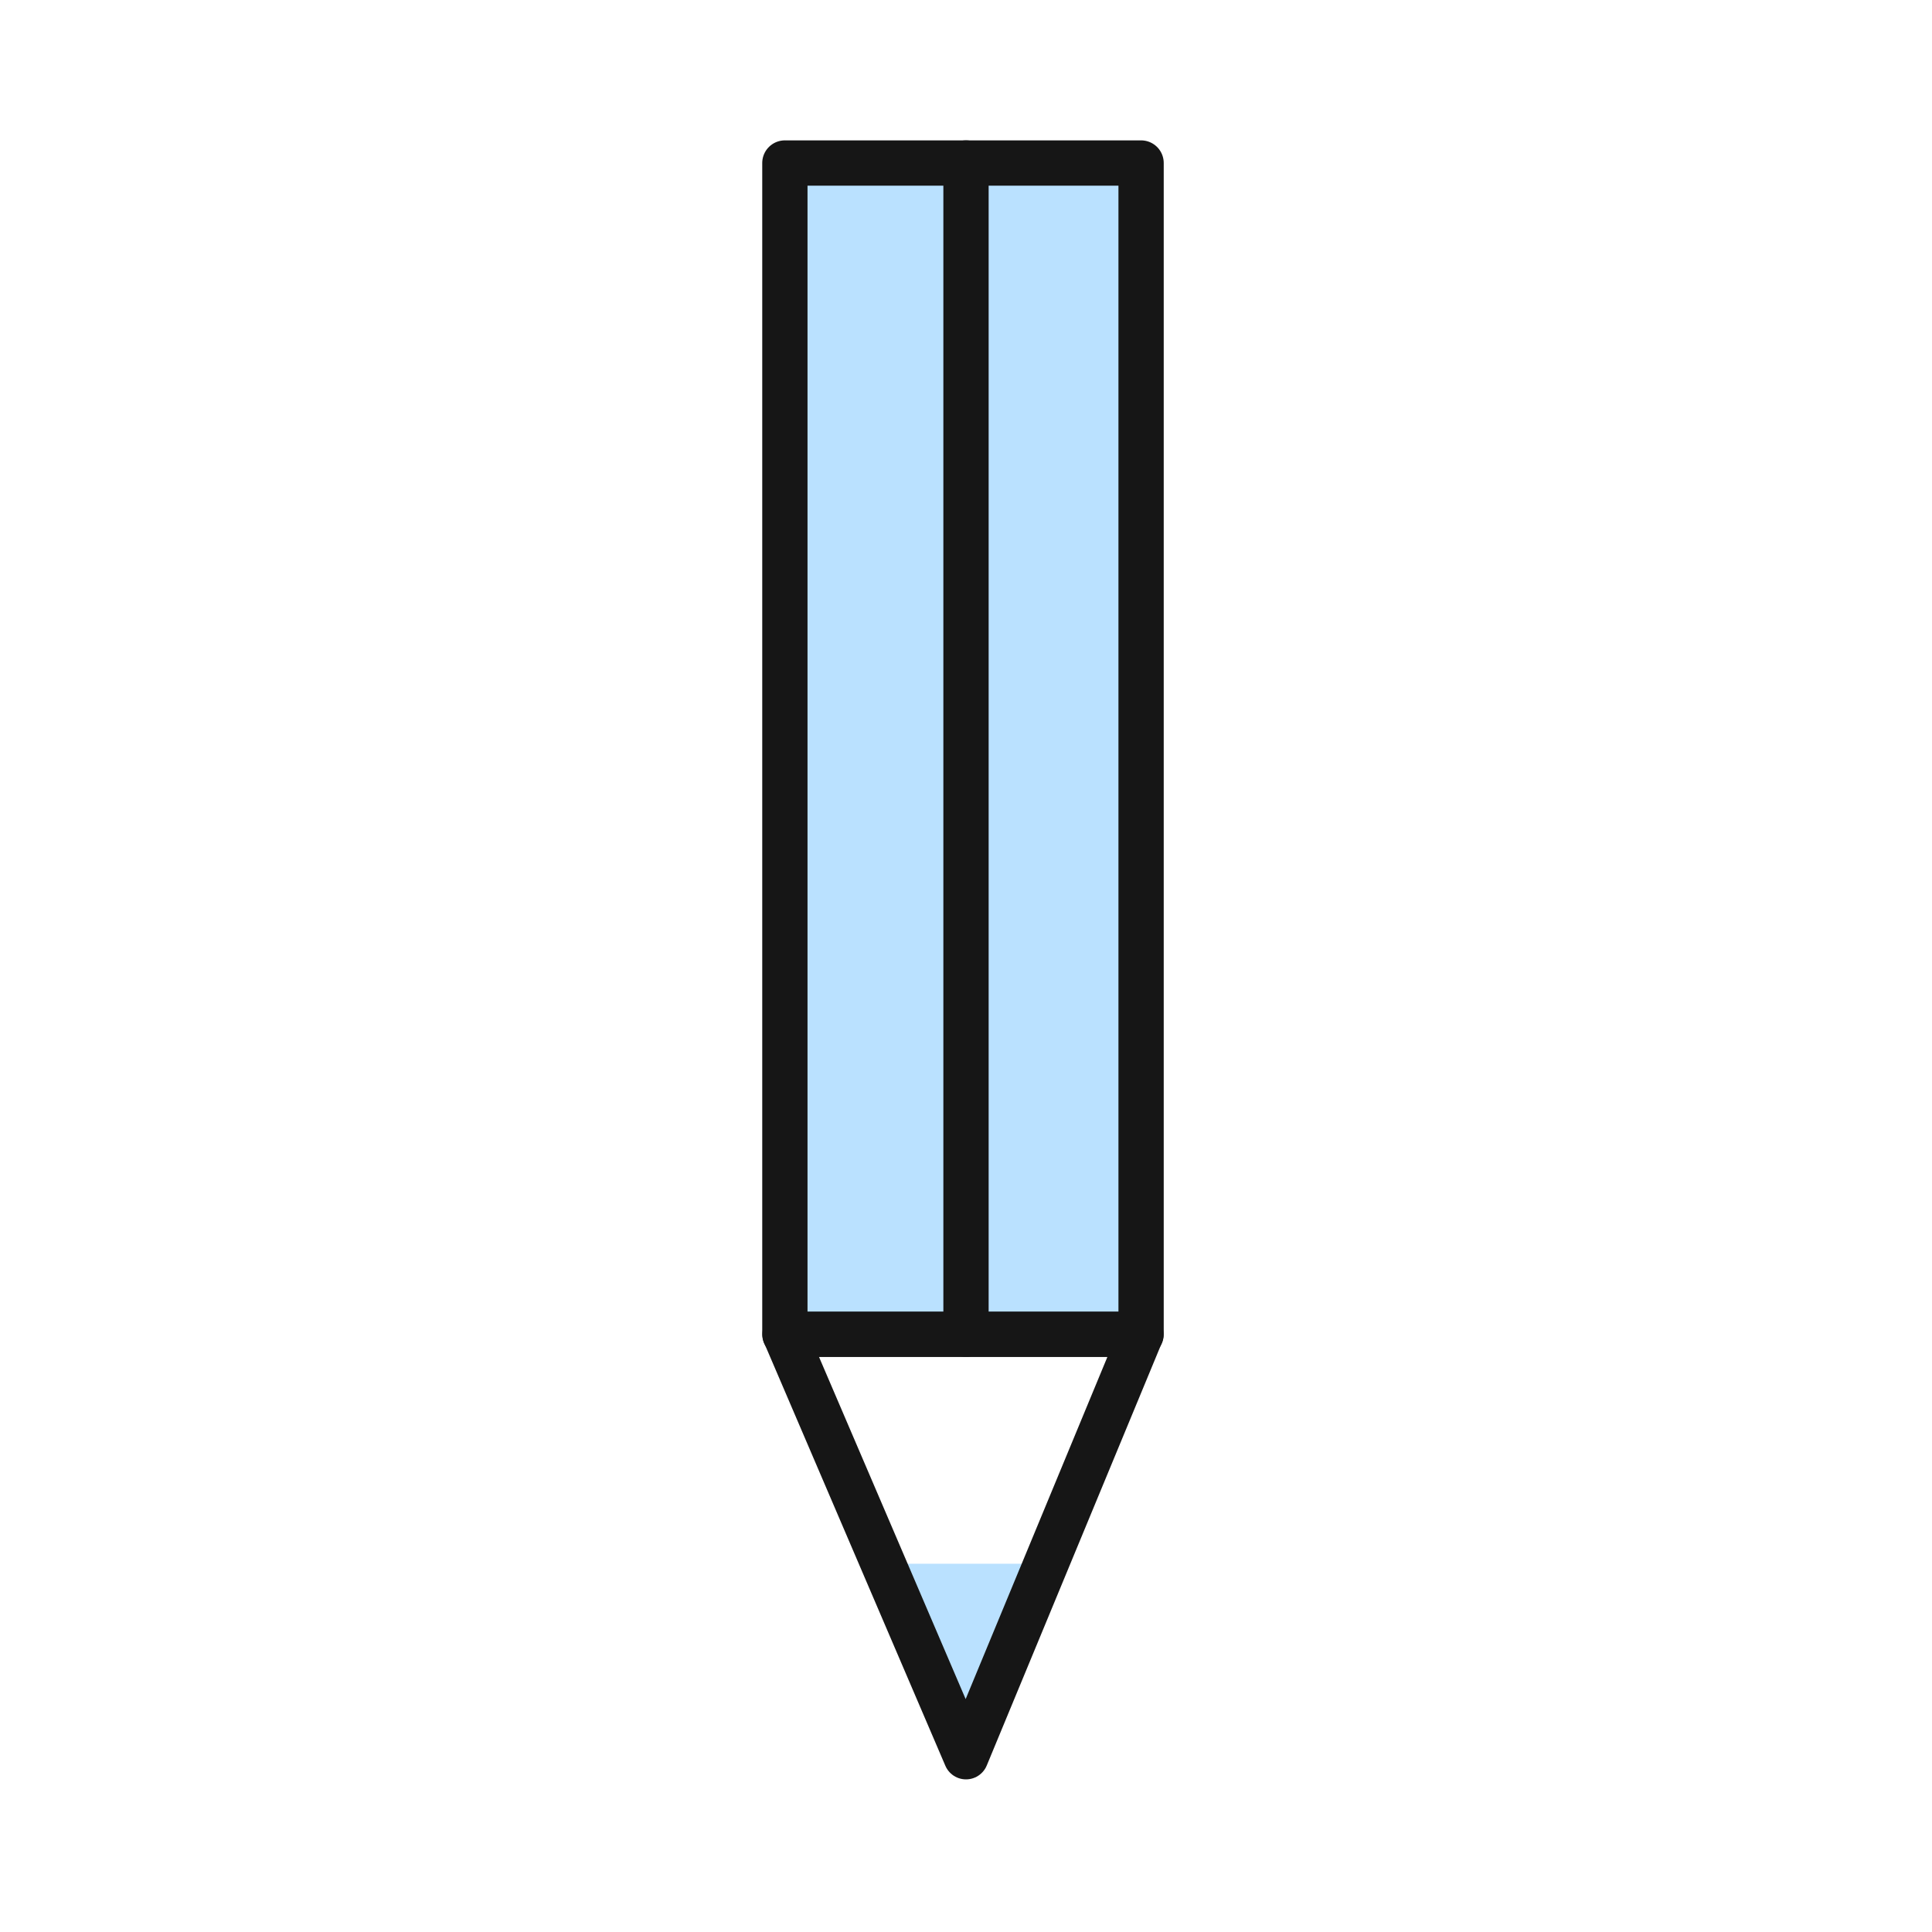
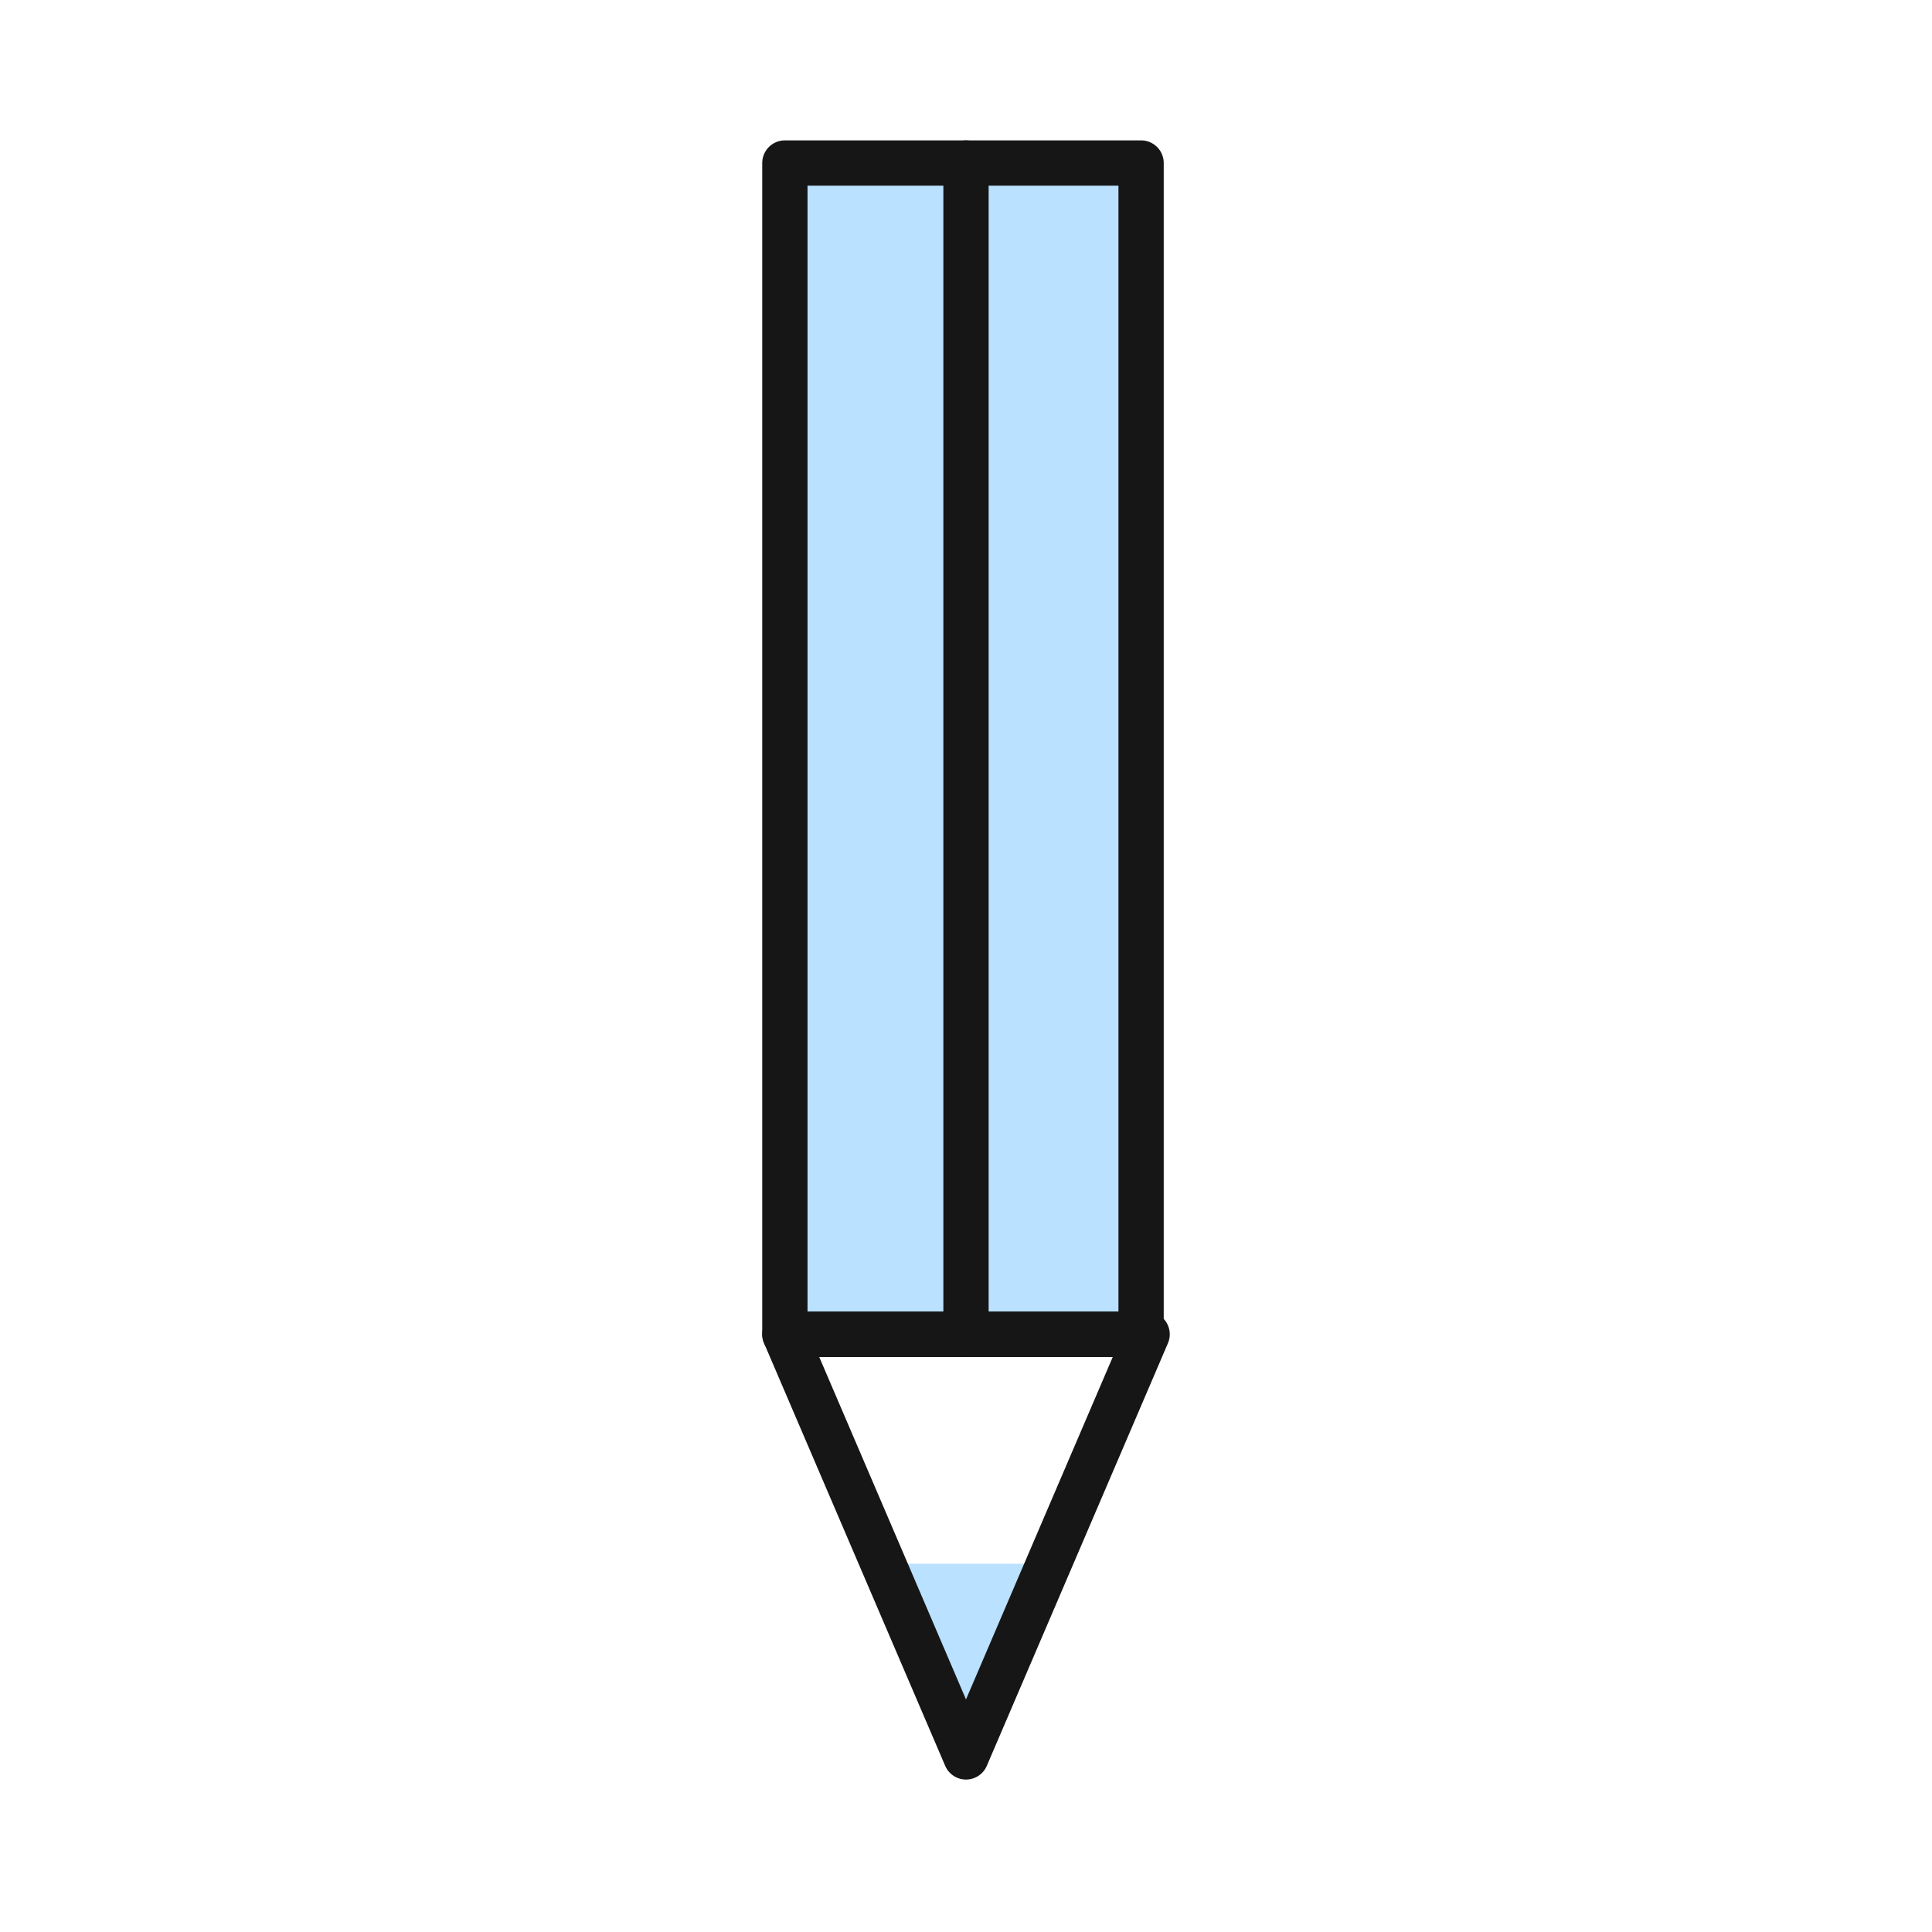
- <svg xmlns="http://www.w3.org/2000/svg" version="1.1" id="Layer_1" x="0px" y="0px" viewBox="0 0 32 32" style="enable-background:new 0 0 32 32;" xml:space="preserve">
+ <svg xmlns="http://www.w3.org/2000/svg" version="1.1" id="Layer_1" x="0px" y="0px" width="32px" height="32px" viewBox="0 0 32 32" style="enable-background:new 0 0 32 32;" xml:space="preserve">
  <style type="text/css">
	.st0{fill:#BAE1FF;}
	.st1{fill:#BAE1FF;stroke:#161616;stroke-width:0.75;stroke-linecap:round;stroke-linejoin:round;stroke-miterlimit:10;}
- 	.st2{fill:none;stroke:#161616;stroke-width:0.744;stroke-linecap:round;stroke-linejoin:round;stroke-miterlimit:10;}
- 	.st3{fill:none;stroke:#161616;stroke-width:0.75;stroke-linecap:round;stroke-linejoin:round;stroke-miterlimit:10;}
+ 	.st2{fill:none;stroke:#161616;stroke-width:0.75;stroke-linecap:round;stroke-linejoin:round;stroke-miterlimit:10;}
</style>
  <g>
-     <polygon class="st0" points="16,29.3 14.6,25.9 17.3,25.9  " />
+     <polygon class="st0" points="16,29.3 14.6,25.9 17.4,25.9  " />
    <rect x="13" y="2.7" class="st1" width="5.9" height="19.4" />
-     <polygon class="st2" points="16,29.1 13,22.1 18.9,22.1  " />
-     <line class="st3" x1="16" y1="2.7" x2="16" y2="22.1" />
+     <polygon class="st2" points="16,29.1 13,22.1 19,22.1  " />
+     <line class="st2" x1="16" y1="2.7" x2="16" y2="22.1" />
  </g>
</svg>
